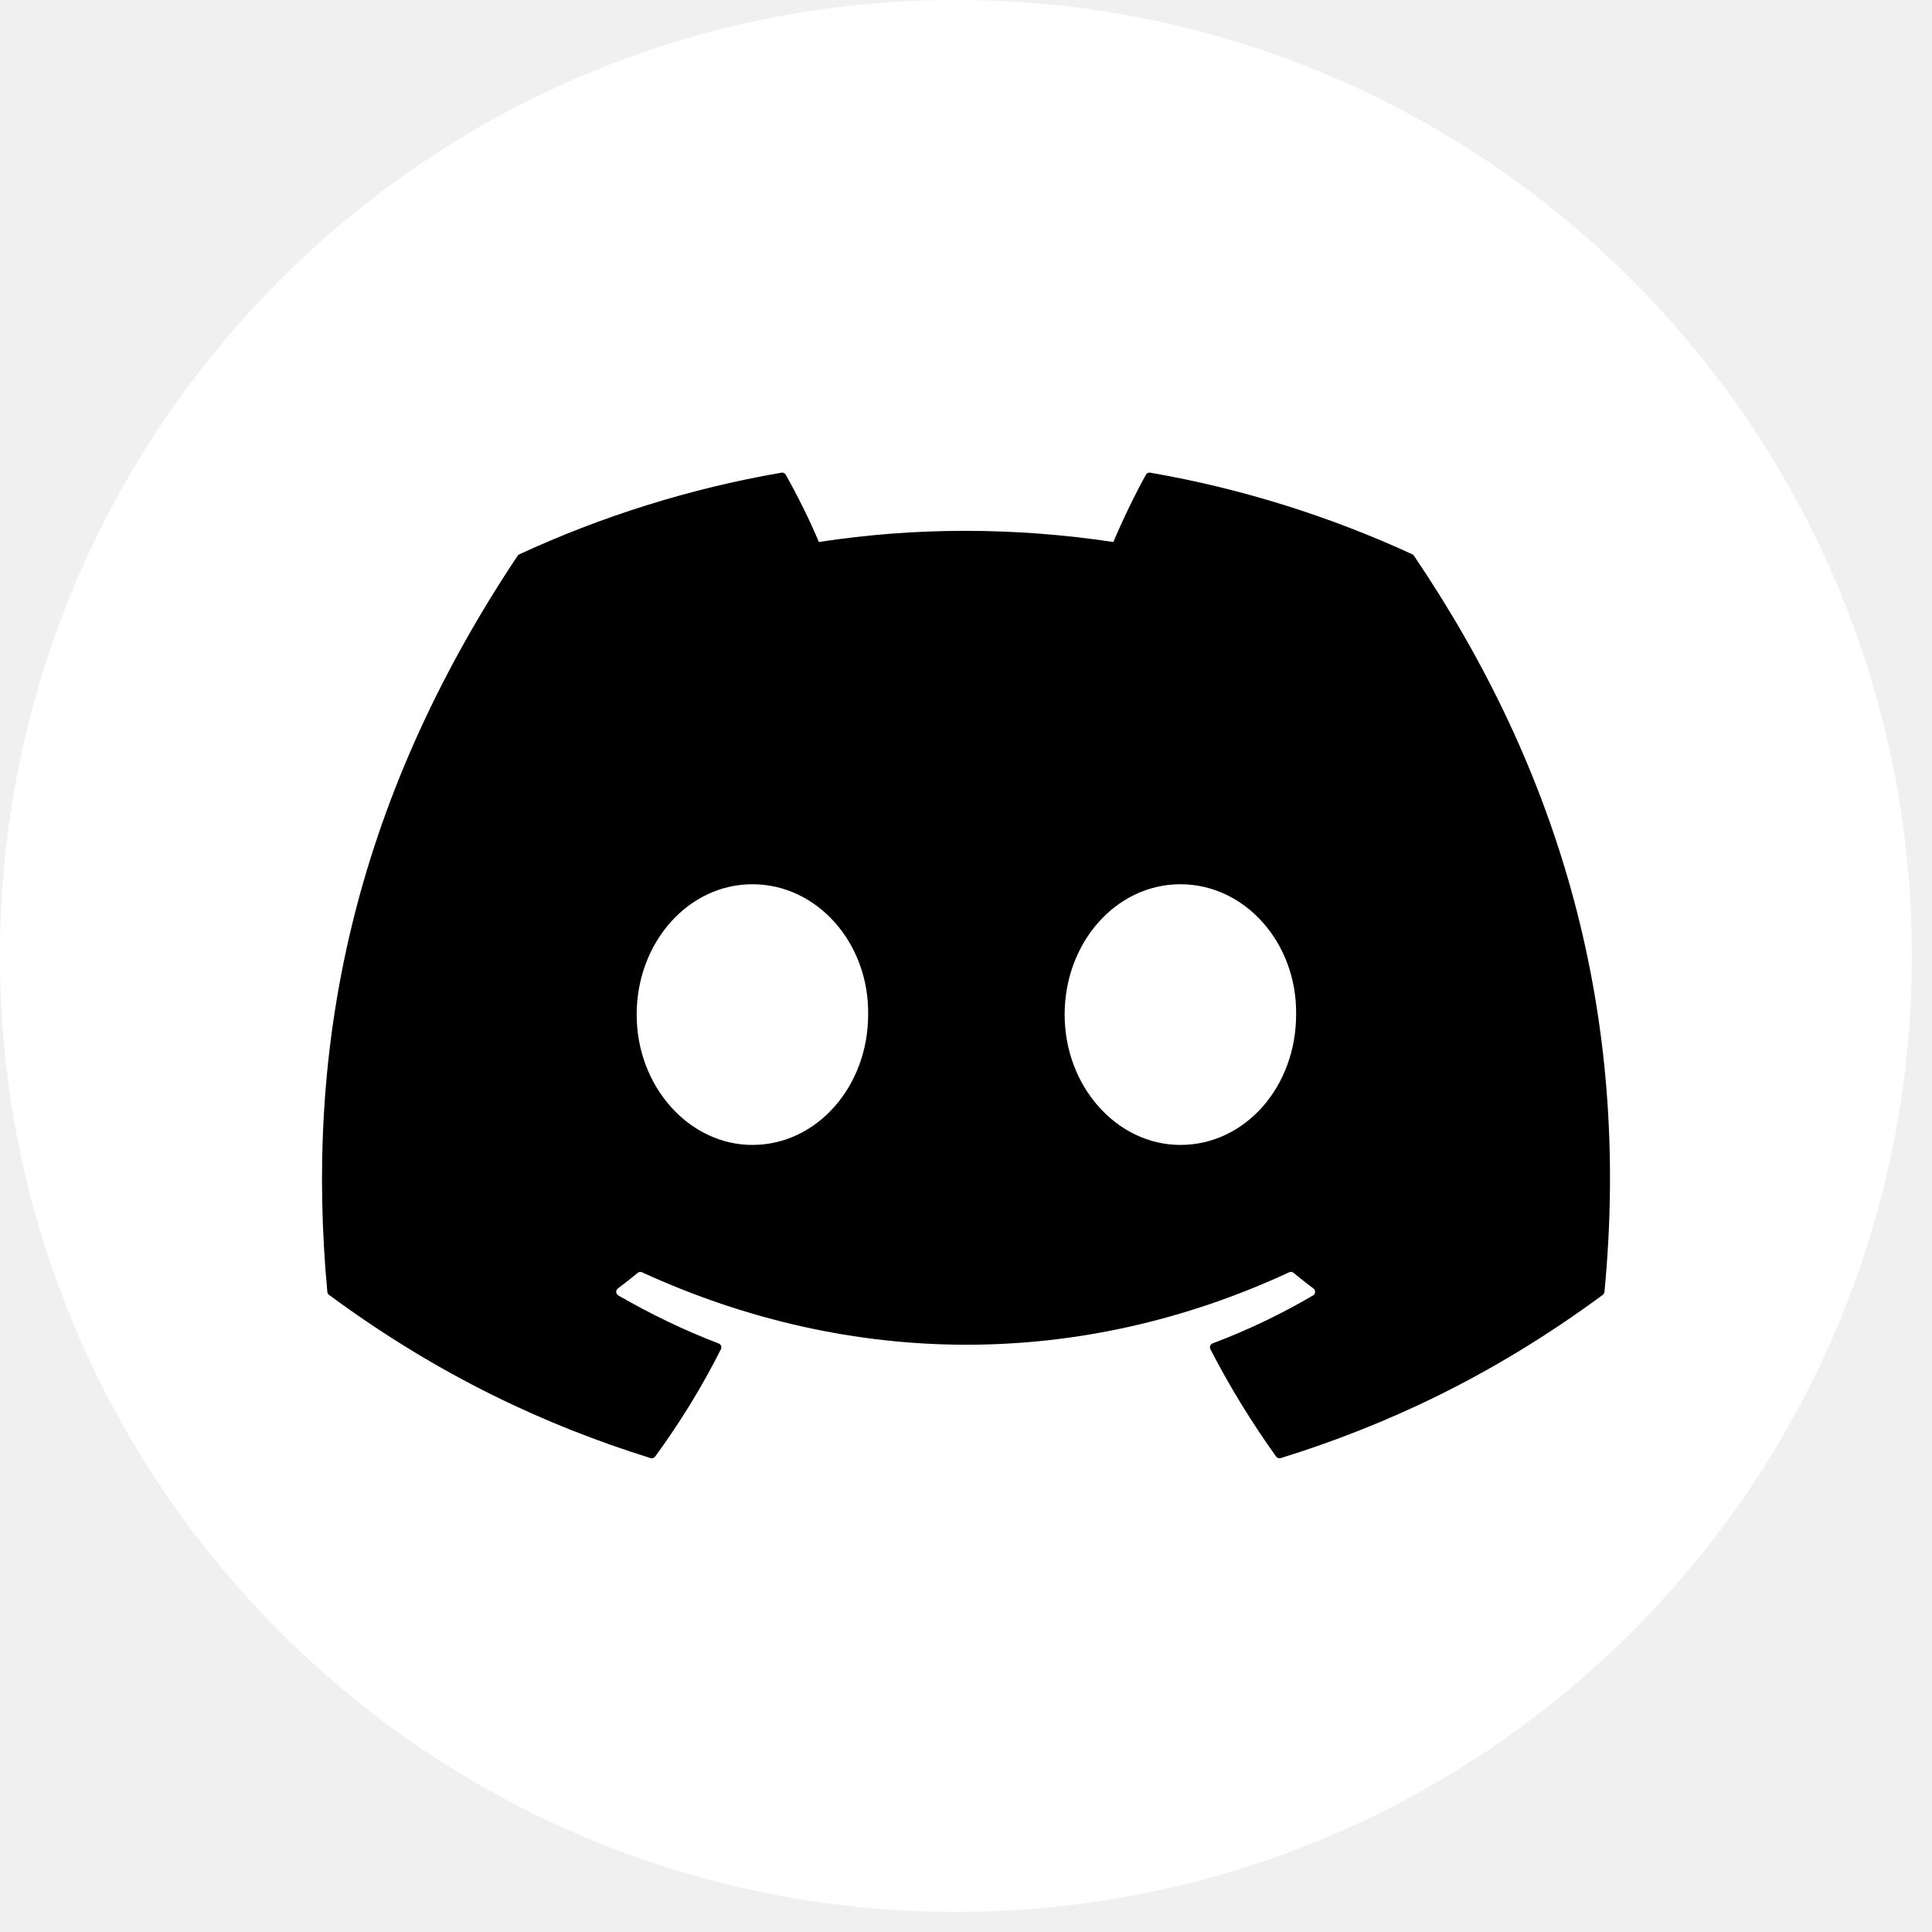
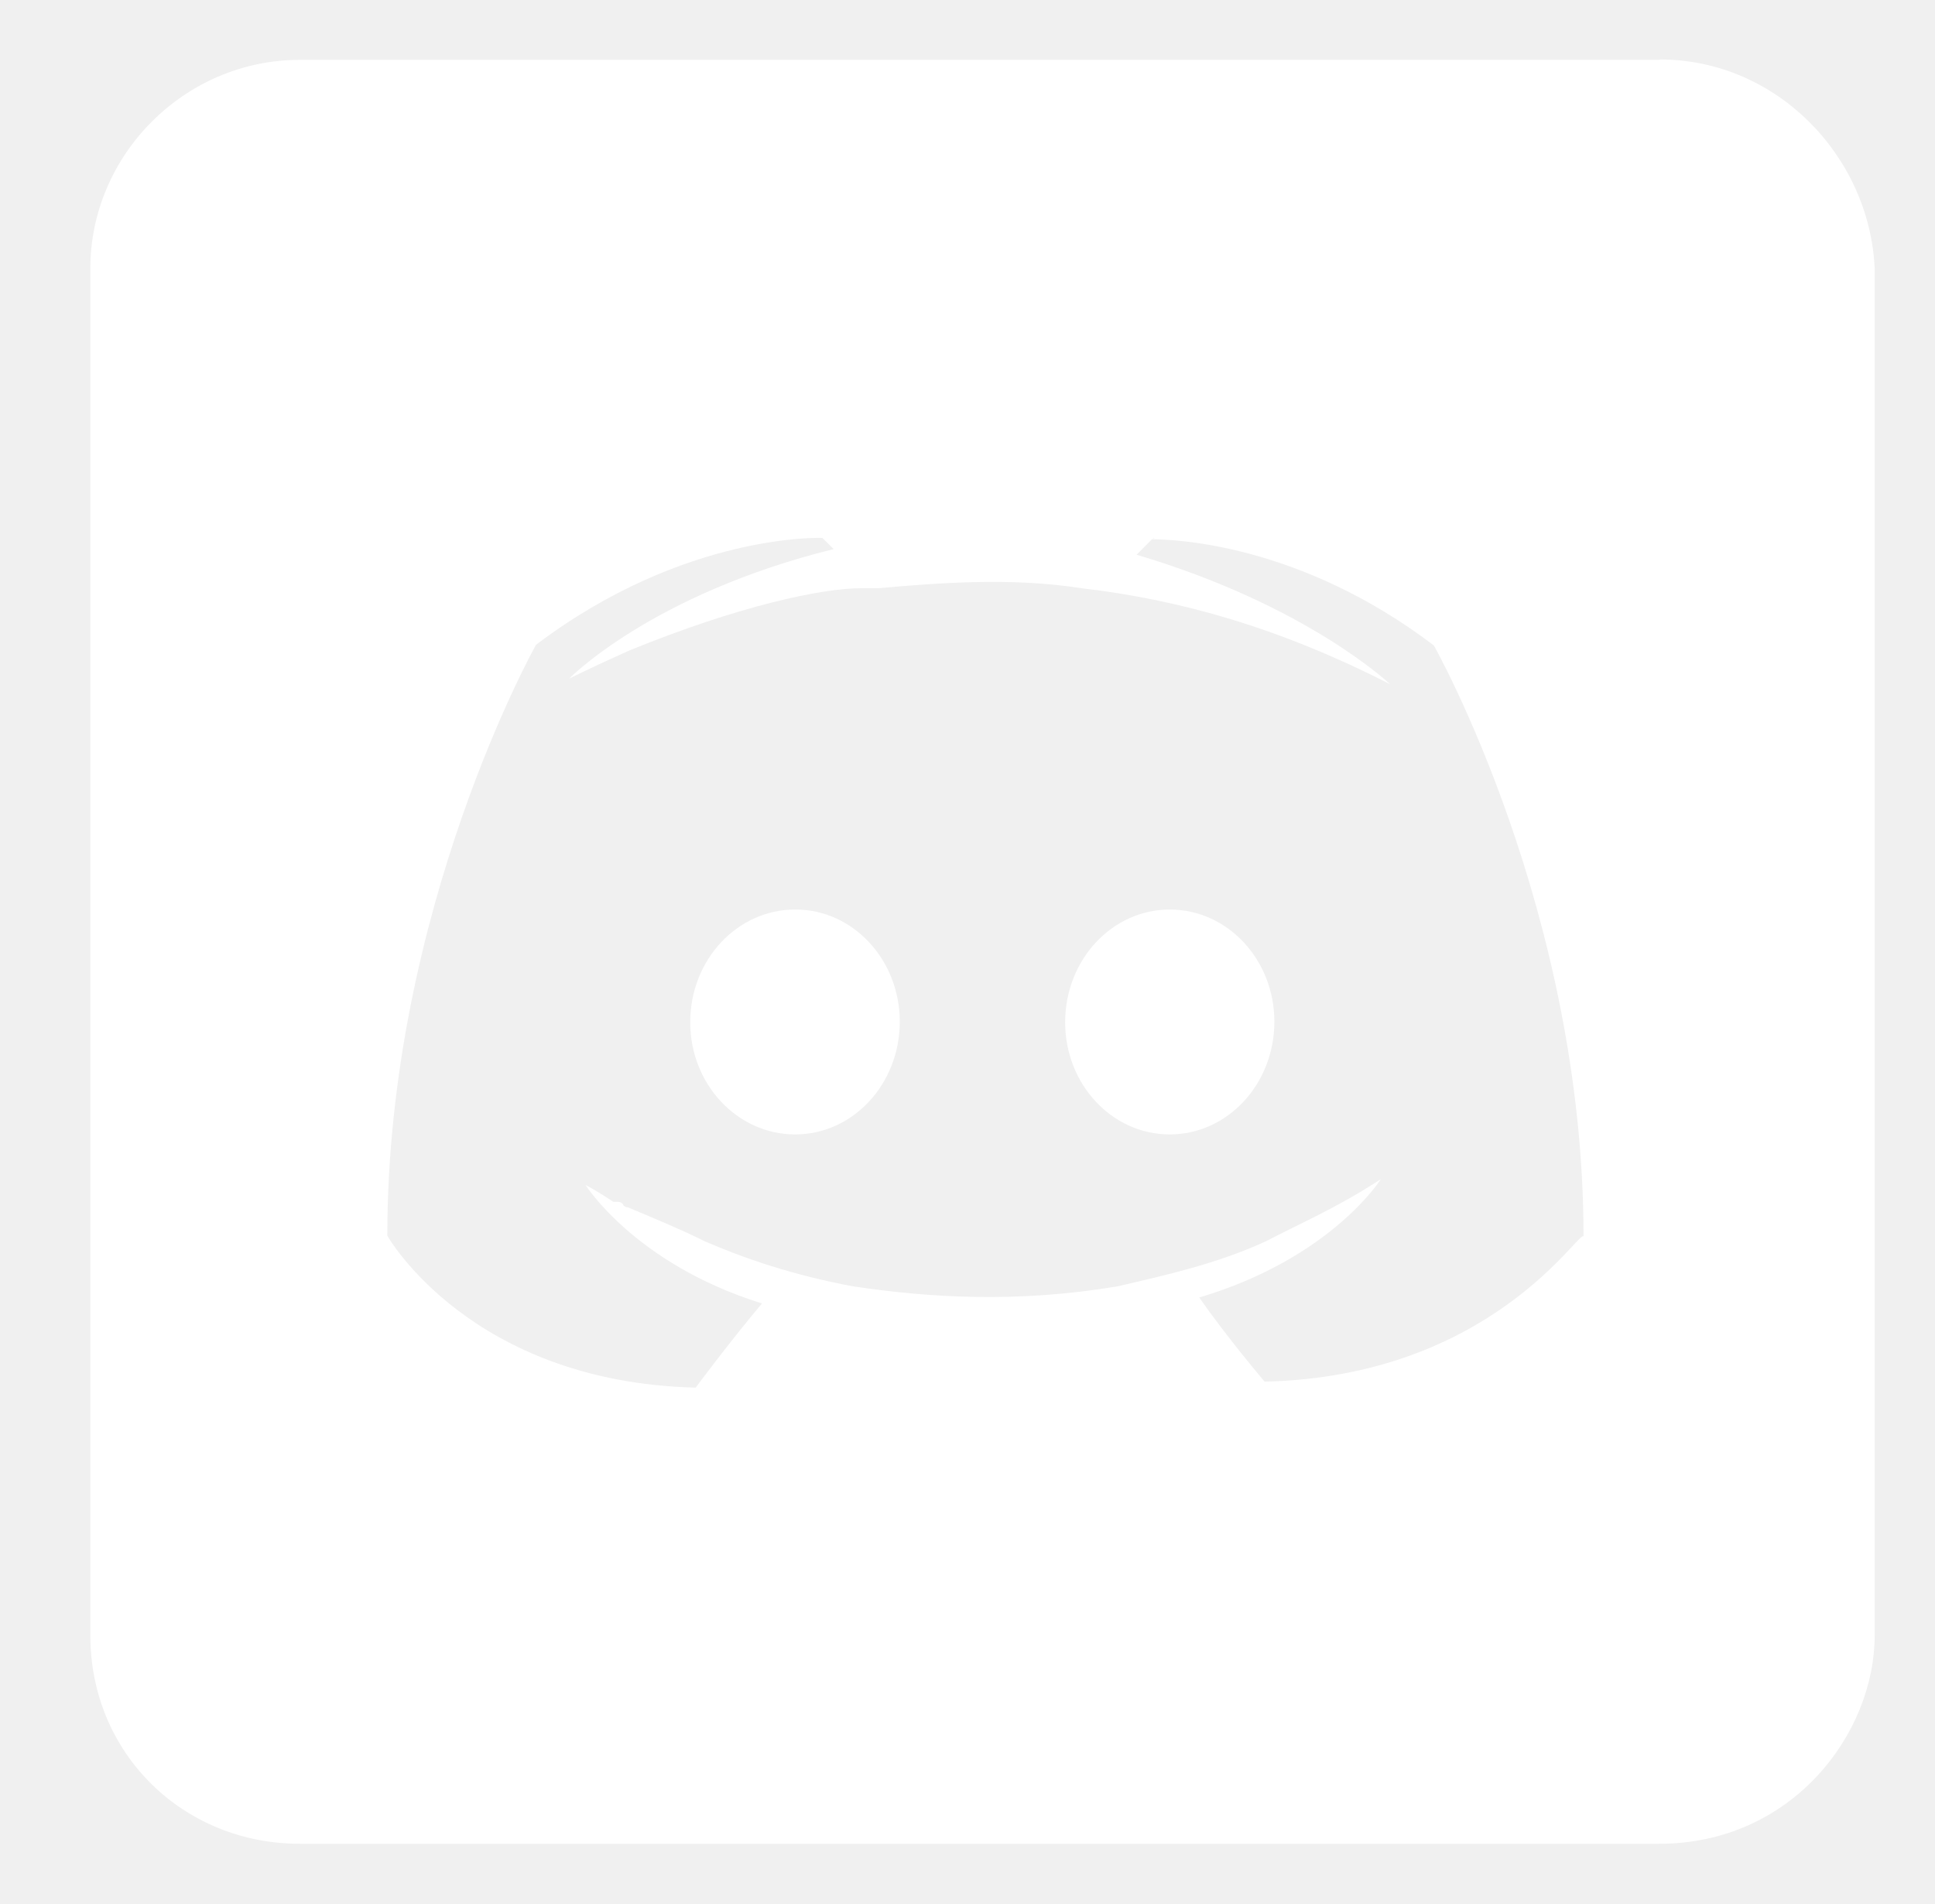
- <svg xmlns="http://www.w3.org/2000/svg" width="43" height="43" viewBox="0 0 54 54" fill="none">
-   <path d="M53.437 26.718C53.437 41.475 41.475 53.437 26.718 53.437C11.962 53.437 0 41.475 0 26.718C0 11.962 11.962 0 26.718 0C41.475 0 53.437 11.962 53.437 26.718Z" fill="white" />
-   <g clip-path="url(#clip0)">
-     <path d="M39.475 15.493C37.181 14.436 34.721 13.657 32.148 13.211C32.101 13.202 32.054 13.224 32.03 13.267C31.714 13.832 31.363 14.569 31.118 15.149C28.351 14.733 25.598 14.733 22.887 15.149C22.642 14.556 22.279 13.832 21.961 13.267C21.937 13.225 21.89 13.204 21.843 13.211C19.272 13.655 16.811 14.434 14.515 15.493C14.495 15.501 14.479 15.516 14.467 15.534C9.8 22.535 8.522 29.364 9.149 36.108C9.152 36.141 9.17 36.172 9.196 36.192C12.275 38.463 15.258 39.841 18.185 40.755C18.232 40.769 18.281 40.752 18.311 40.713C19.004 39.764 19.621 38.763 20.15 37.71C20.181 37.648 20.152 37.575 20.088 37.551C19.109 37.178 18.176 36.723 17.28 36.207C17.209 36.165 17.203 36.063 17.268 36.014C17.457 35.873 17.646 35.725 17.826 35.576C17.858 35.548 17.904 35.543 17.942 35.56C23.834 38.261 30.212 38.261 36.034 35.56C36.073 35.541 36.118 35.547 36.152 35.574C36.333 35.723 36.521 35.873 36.711 36.014C36.777 36.063 36.772 36.165 36.701 36.207C35.805 36.733 34.872 37.178 33.892 37.549C33.828 37.574 33.8 37.648 33.831 37.71C34.371 38.761 34.989 39.762 35.668 40.712C35.697 40.752 35.748 40.769 35.795 40.755C38.736 39.841 41.719 38.463 44.798 36.192C44.825 36.172 44.842 36.142 44.845 36.109C45.596 28.312 43.588 21.54 39.522 15.536C39.512 15.516 39.495 15.501 39.475 15.493ZM21.03 32.001C19.256 32.001 17.795 30.366 17.795 28.358C17.795 26.35 19.228 24.715 21.03 24.715C22.846 24.715 24.294 26.365 24.265 28.358C24.265 30.366 22.832 32.001 21.03 32.001ZM32.992 32.001C31.218 32.001 29.757 30.366 29.757 28.358C29.757 26.35 31.19 24.715 32.992 24.715C34.808 24.715 36.256 26.365 36.227 28.358C36.227 30.366 34.808 32.001 32.992 32.001Z" fill="black" />
-   </g>
-   <defs>
-     <clipPath id="clip0">
-       <rect width="36" height="28" fill="white" transform="translate(9 13)" />
-     </clipPath>
-   </defs>
+ <svg xmlns="http://www.w3.org/2000/svg" width="61" height="60" viewBox="0 0 61 60" fill="none">
+   <path d="M52.33 1.875C55.983 1.875 58.924 4.892 59.098 8.447C59.098 8.447 59.098 48.427 59.098 51.553C59.098 54.678 56.469 58.125 52.311 58.125C48.153 58.125 9.442 58.125 9.442 58.125C5.799 58.125 2.848 55.305 2.848 51.553V8.459C2.848 4.904 5.801 1.887 9.454 1.887H52.311L52.33 1.875ZM36.44 16.958H36.358L35.83 17.488C41.218 19.084 43.825 21.572 43.825 21.572C40.355 19.798 37.219 18.907 34.094 18.544C31.843 18.192 29.579 18.379 27.672 18.544H27.144C25.926 18.544 23.329 19.084 19.848 20.503C18.64 21.042 17.941 21.395 17.941 21.395C17.941 21.395 20.538 18.73 26.281 17.31L25.926 16.958C25.926 16.958 21.584 16.781 16.897 20.328C16.897 20.328 12.21 28.673 12.21 38.956C12.21 38.956 14.807 43.569 21.931 43.745C21.931 43.745 22.975 42.335 24.021 41.091C20.024 39.847 18.461 37.359 18.461 37.359C18.461 37.359 18.816 37.537 19.334 37.889H19.486C19.568 37.889 19.609 37.931 19.648 37.972V37.992C19.689 38.034 19.73 38.064 19.8 38.064C20.663 38.426 21.514 38.779 22.215 39.131C23.433 39.66 24.985 40.198 26.892 40.552C29.308 40.914 32.076 41.081 35.232 40.552C36.785 40.19 38.347 39.847 39.909 39.131C40.914 38.601 42.161 38.074 43.531 37.172C43.531 37.172 41.978 39.66 37.807 40.904C38.661 42.138 39.867 43.557 39.867 43.557C46.998 43.392 49.768 38.779 49.92 38.976C49.92 28.703 45.202 20.348 45.202 20.348C40.961 17.123 36.983 17 36.284 17L36.426 16.948L36.44 16.958ZM36.876 28.673C38.703 28.673 40.174 30.26 40.174 32.208C40.174 34.179 38.694 35.763 36.876 35.763C35.049 35.763 33.578 34.177 33.578 32.228C33.578 30.258 35.059 28.673 36.876 28.673ZM25.077 28.673C26.892 28.673 28.365 30.26 28.365 32.208C28.365 34.179 26.885 35.763 25.067 35.763C23.24 35.763 21.759 34.177 21.759 32.228C21.759 30.258 23.24 28.673 25.067 28.673H25.077Z" fill="white" />
</svg>
